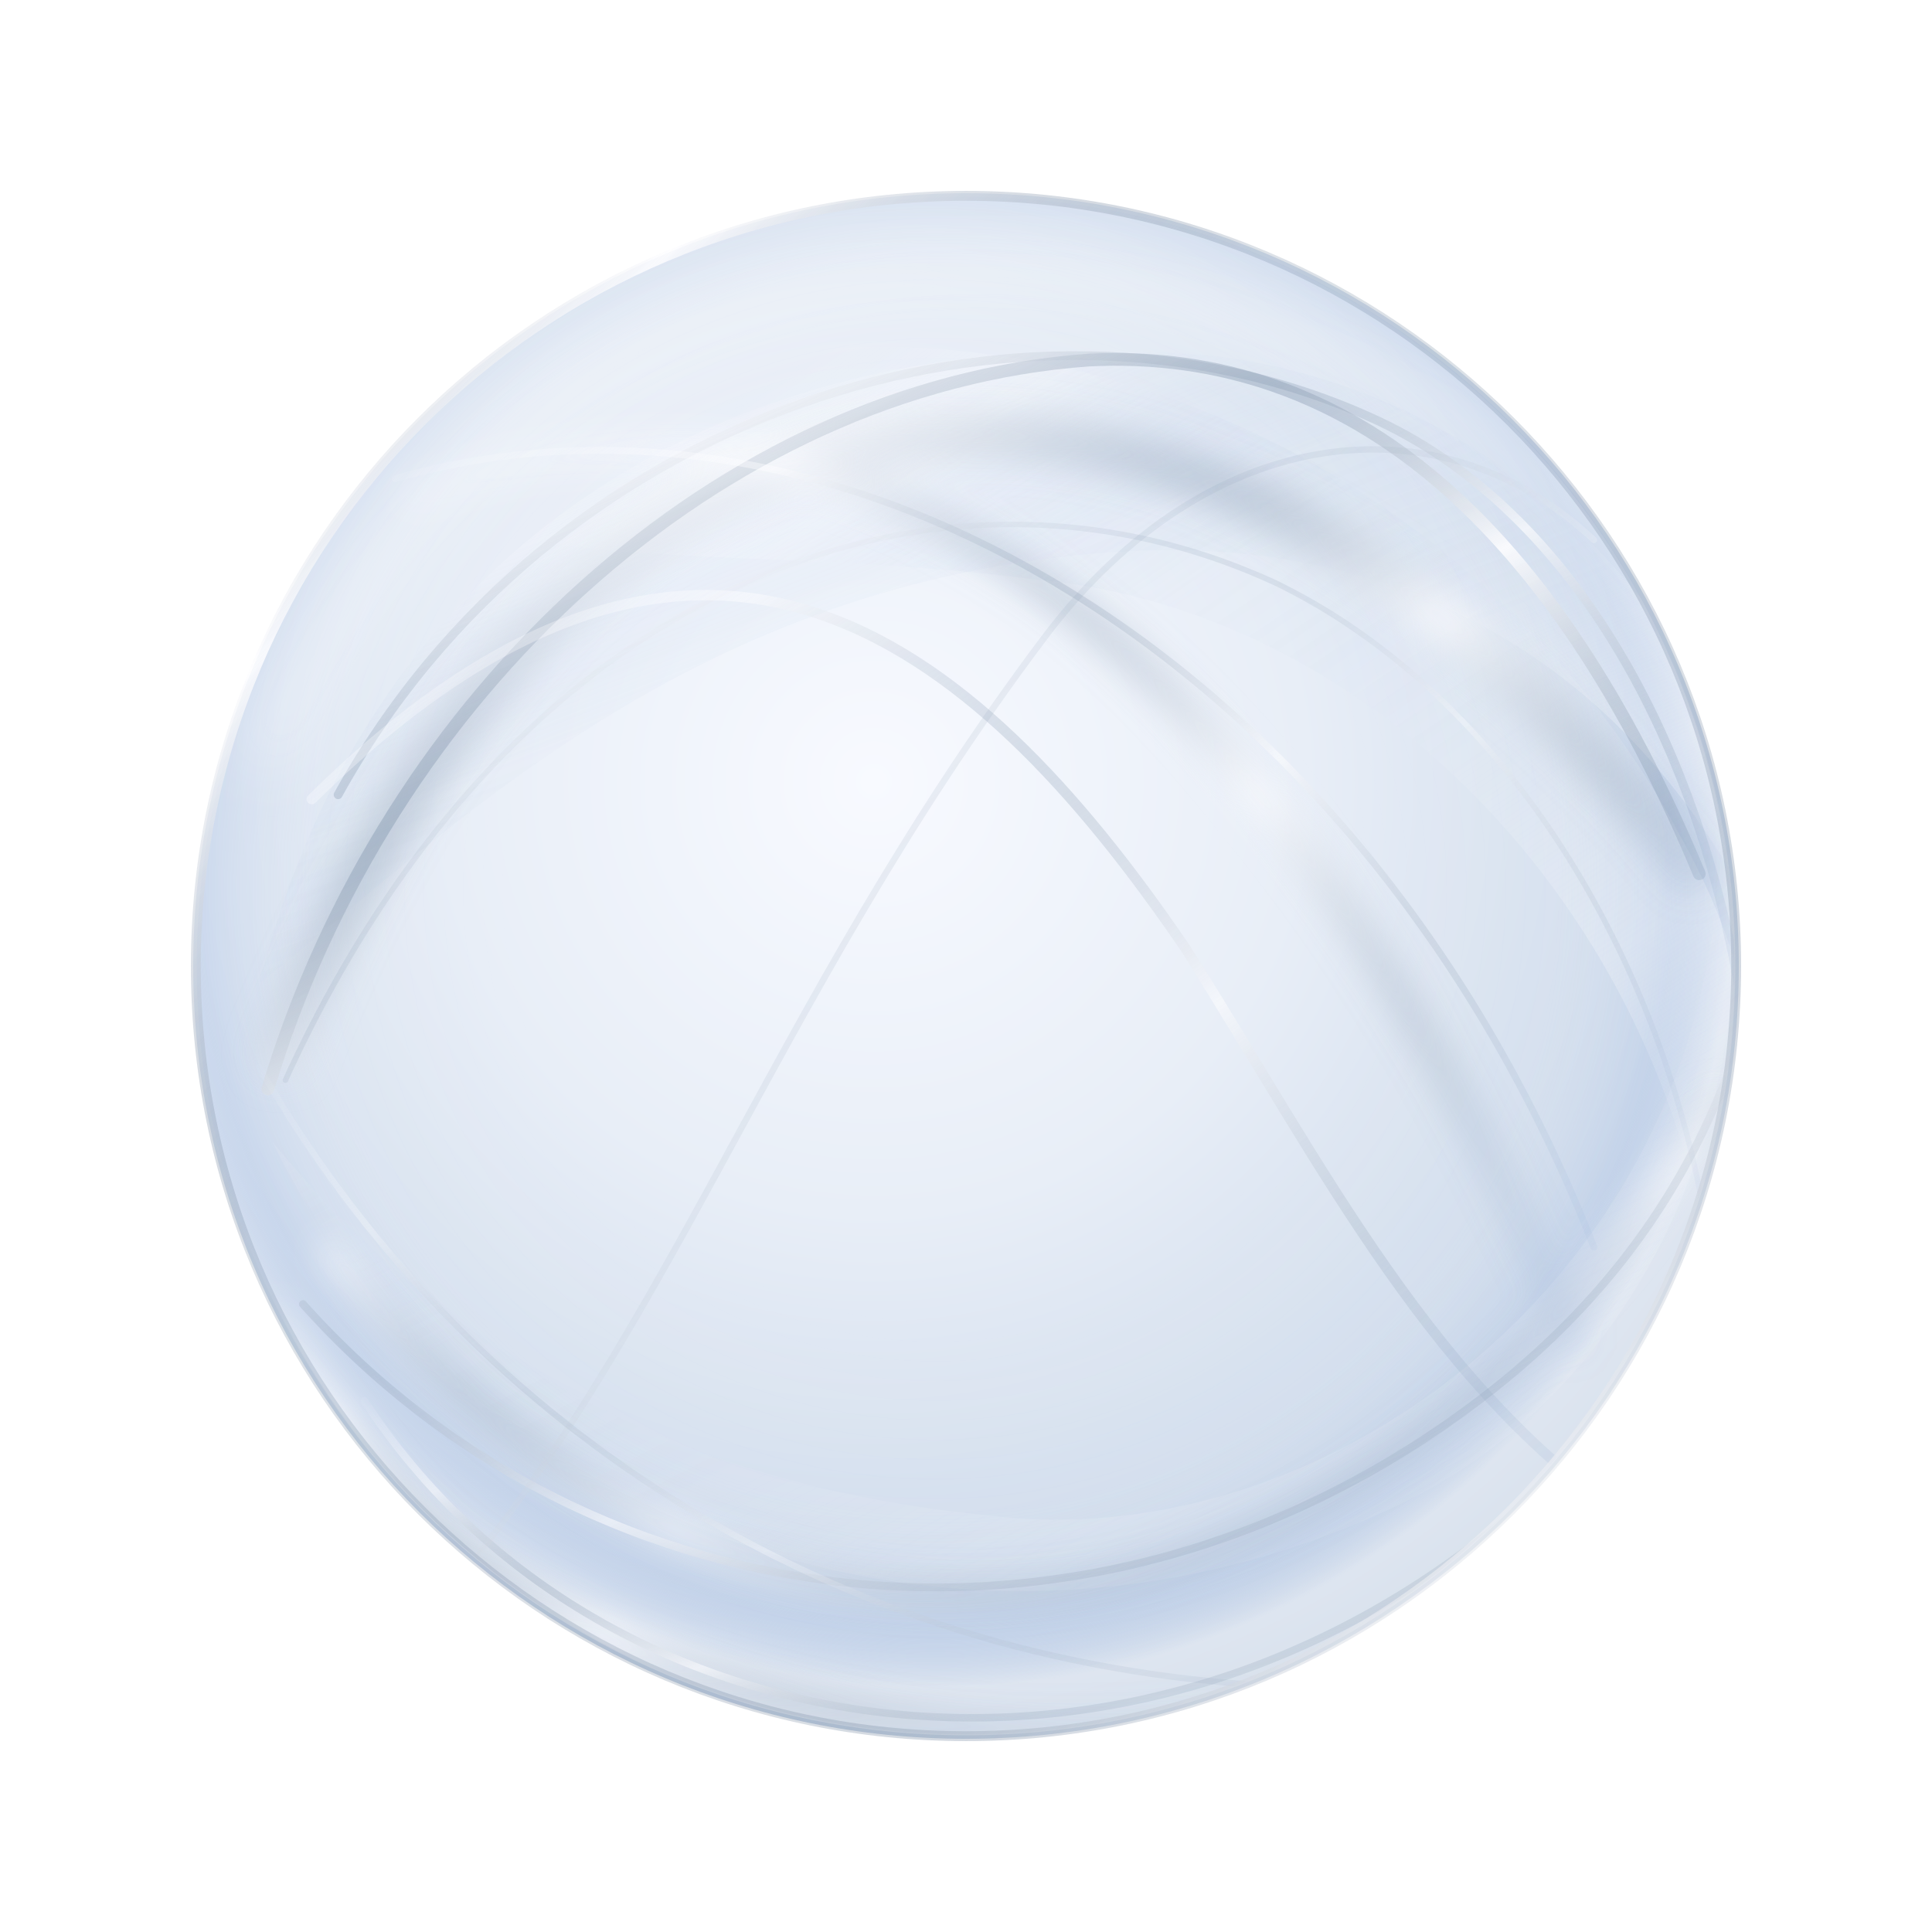
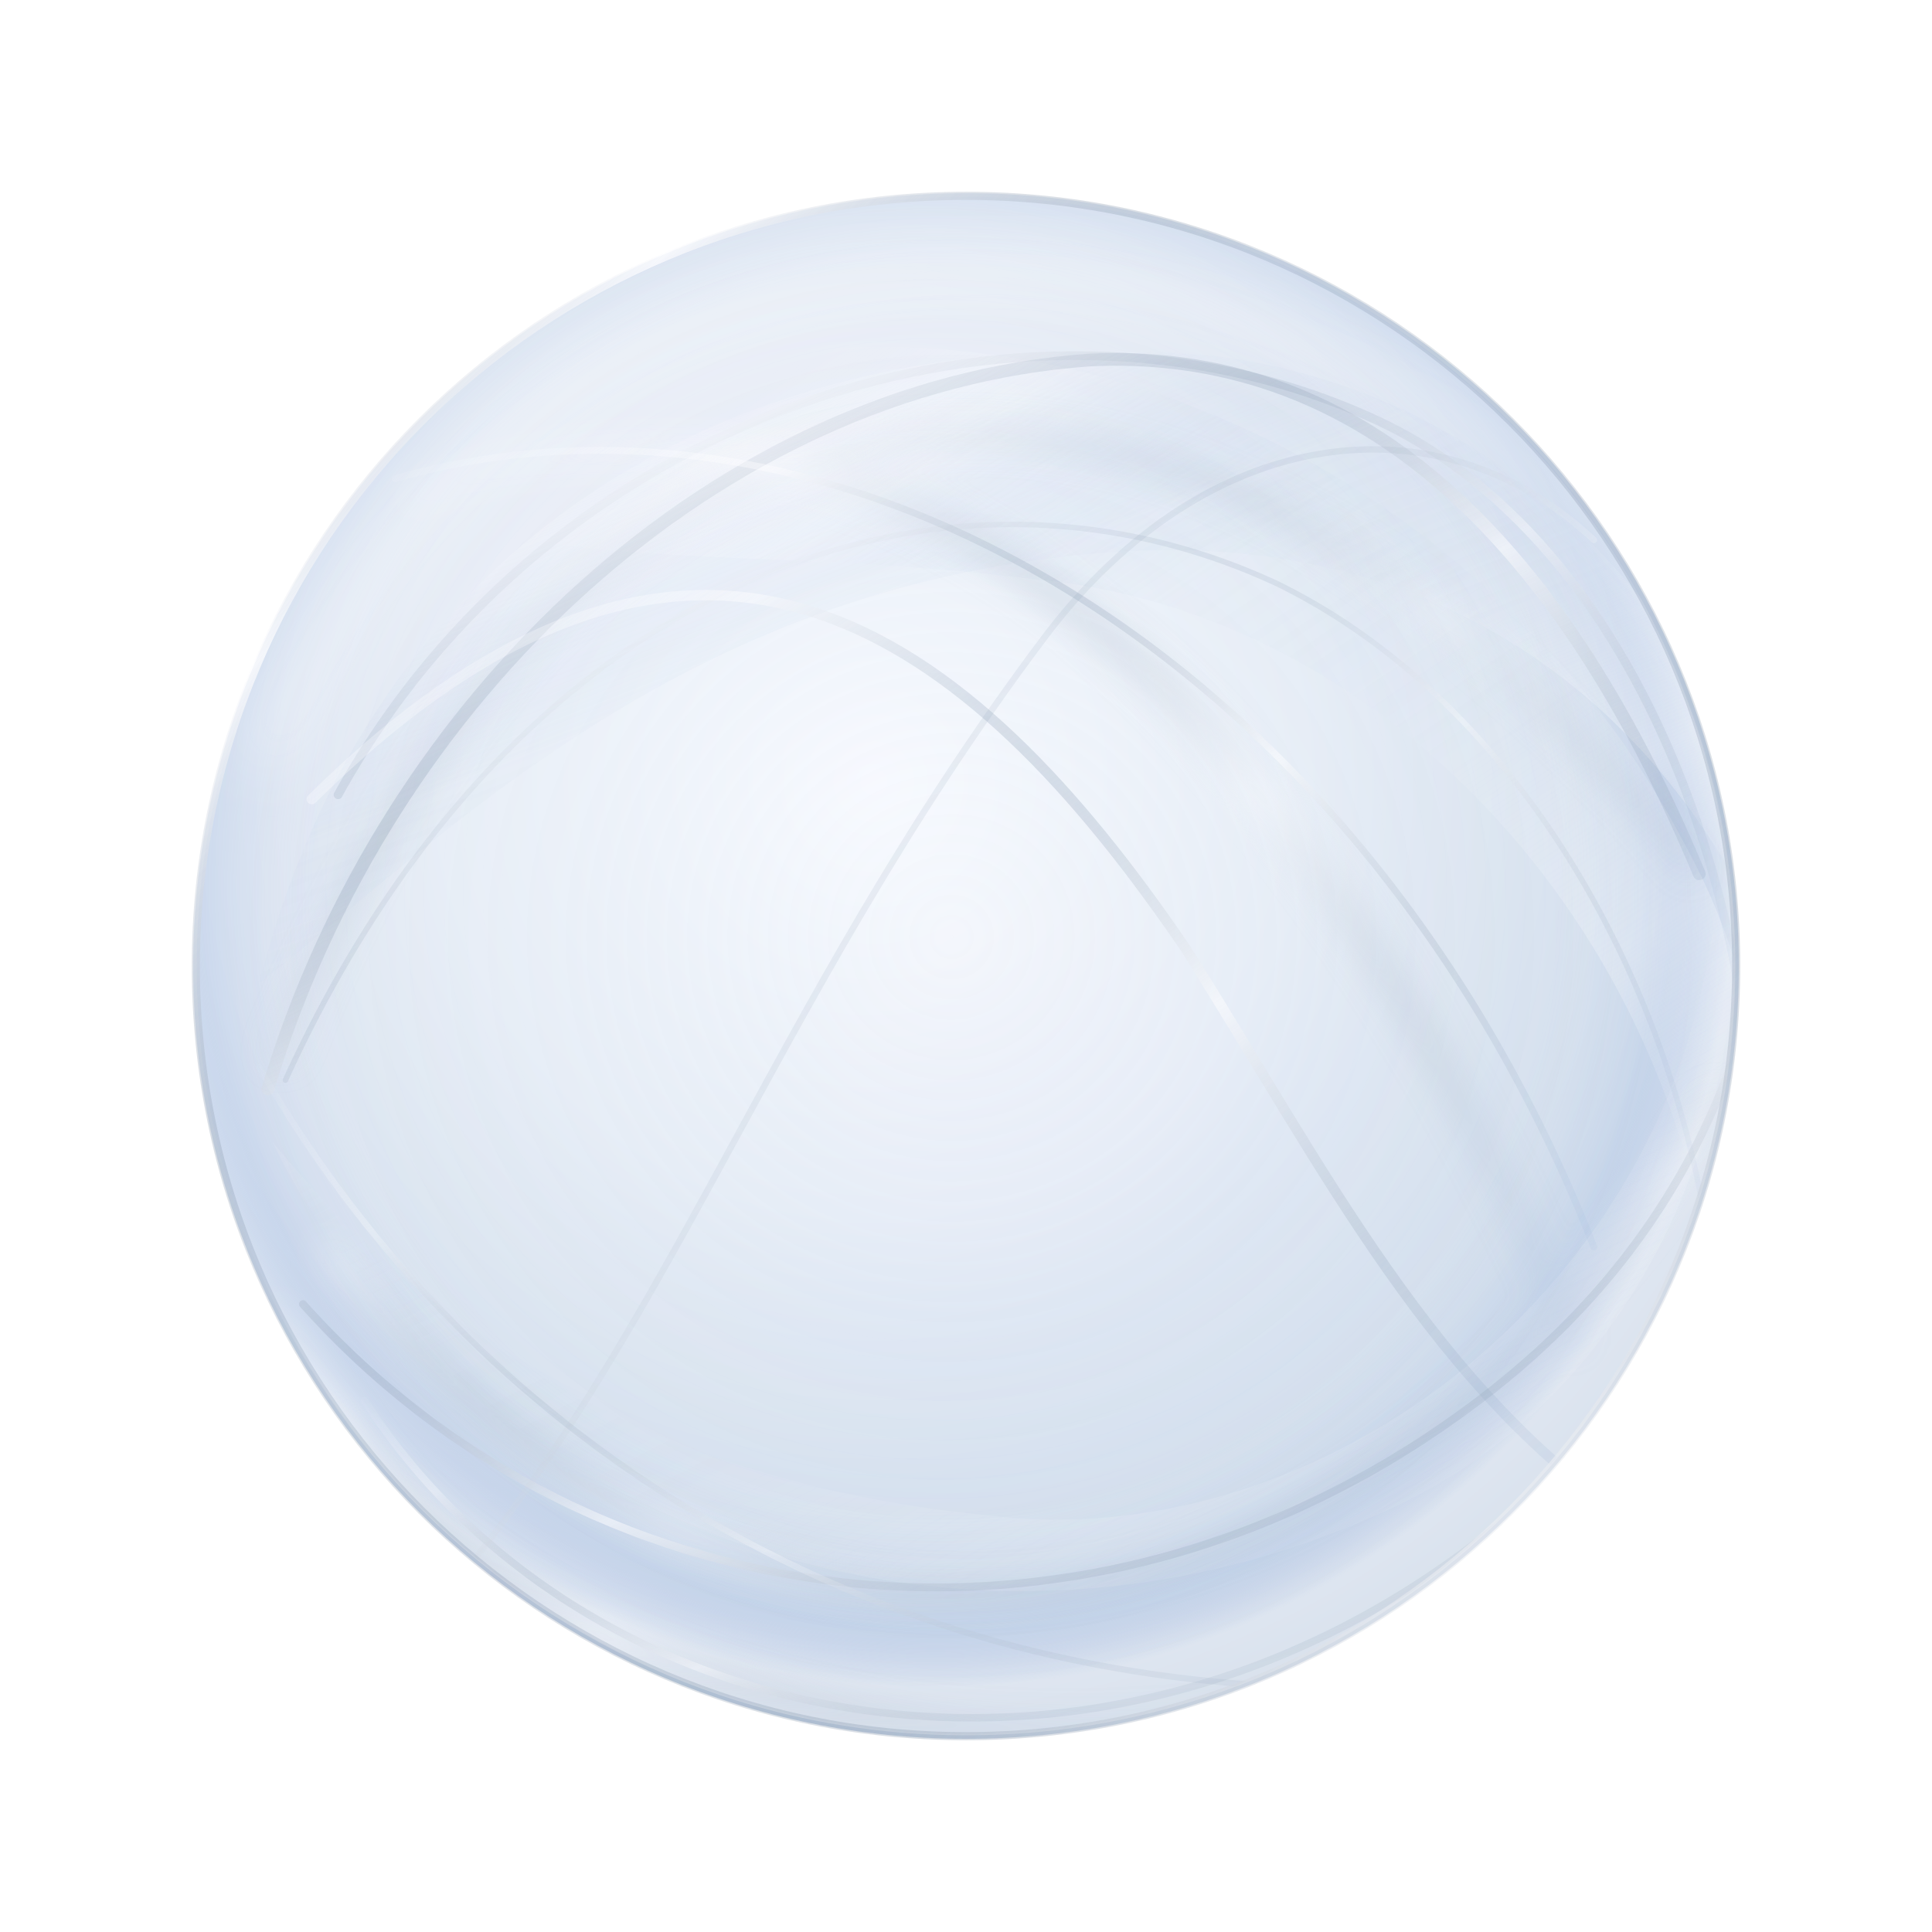
<svg xmlns="http://www.w3.org/2000/svg" viewBox="40 30 440 440" role="img" aria-label="Полупрозрачная стеклянная плазма">
  <defs>
    <radialGradient id="body" cx=".44" cy=".38" r=".74">
      <stop stop-color="#f8faff" />
      <stop offset=".38" stop-color="#e8eef7" />
      <stop offset=".76" stop-color="#cbd8e9" />
      <stop offset="1" stop-color="#a8bacf" />
    </radialGradient>
    <radialGradient id="edgewash" cx=".48" cy=".45" r=".52">
      <stop offset=".53" stop-color="#fdfdff" stop-opacity="0" />
      <stop offset=".78" stop-color="#fdfdff" stop-opacity=".04" />
      <stop offset=".92" stop-color="#9ab5e5" stop-opacity=".18" />
      <stop offset="1" stop-color="#fdfdff" stop-opacity=".45" />
    </radialGradient>
    <linearGradient id="filament" x1="0" y1="0" x2="1" y2="1">
      <stop stop-color="#fdfdff" stop-opacity=".09" />
      <stop offset=".17" stop-color="#fdfdff" stop-opacity=".84" />
      <stop offset=".36" stop-color="#7f93ab" stop-opacity=".44" />
      <stop offset=".56" stop-color="#fdfdff" stop-opacity=".97" />
      <stop offset=".79" stop-color="#7f93aa" stop-opacity=".32" />
      <stop offset="1" stop-color="#8ba9d6" stop-opacity=".15" />
    </linearGradient>
    <linearGradient id="silk" x1=".13" y1=".15" x2=".87" y2=".95">
      <stop stop-color="#fdfdff" stop-opacity="0" />
      <stop offset=".13" stop-color="#fdfdff" stop-opacity=".39" />
      <stop offset=".35" stop-color="#8ba9d6" stop-opacity=".06" />
      <stop offset=".6" stop-color="#fdfdff" stop-opacity=".18" />
      <stop offset=".8" stop-color="#fdfdff" stop-opacity=".58" />
      <stop offset="1" stop-color="#fdfdff" stop-opacity="0" />
    </linearGradient>
    <linearGradient id="rim" x1="0" y1="0" x2="1" y2="1">
      <stop stop-color="#7d8ea3" stop-opacity=".43" />
      <stop offset=".17" stop-color="#fdfdff" stop-opacity=".96" />
      <stop offset=".36" stop-color="#72859d" stop-opacity=".27" />
      <stop offset=".69" stop-color="#74879f" stop-opacity=".31" />
      <stop offset=".88" stop-color="#fdfdff" stop-opacity=".95" />
      <stop offset="1" stop-color="#71849b" stop-opacity=".48" />
    </linearGradient>
+     <radialGradient id="innerMist" cx=".49" cy=".48" r=".58">
+       <stop offset="0" stop-color="#ffffff" stop-opacity=".12" />
+       <stop offset=".46" stop-color="#c8d9ed" stop-opacity=".045" />
+       <stop offset="1" stop-color="#ffffff" stop-opacity="0" />
+     </radialGradient>
    <filter id="soft">
      <feGaussianBlur stdDeviation="3.6" />
    </filter>
    <filter id="halo">
      <feGaussianBlur stdDeviation="7" />
    </filter>
    <clipPath id="clip">
      <circle cx="260" cy="250" r="175" />
    </clipPath>
    <style>
/* Two independent inner glass currents; the shell, rim and size never move. */
.g-a,.g-b{transform-box:view-box;transform-origin:260px 250px;will-change:transform,opacity}
.g-a{animation:flow-a 7.2s ease-in-out infinite alternate}
.g-b{animation:flow-b 9.1s ease-in-out infinite alternate}
.glass-glint{animation:soft-glint 5.2s ease-in-out infinite alternate}
@keyframes flow-a{
  0%{transform:translate(-9px,5px) rotate(-9deg) scale(.98);opacity:.68}
  48%{transform:translate(1px,-2px) rotate(.8deg) scale(1.003);opacity:1}
  100%{transform:translate(9px,-6px) rotate(9deg) scale(1.02);opacity:.83}
}
@keyframes flow-b{
  0%{transform:translate(8px,-7px) rotate(8deg) scale(1.018);opacity:.83}
  52%{transform:translate(-2px,2px) rotate(-1.8deg) scale(.998);opacity:1}
  100%{transform:translate(-10px,6px) rotate(-9deg) scale(.98);opacity:.64}
}
@keyframes soft-glint{
  0%{opacity:.12}
  38%{opacity:1}
  65%{opacity:.3}
  100%{opacity:.88}
}
@media(prefers-reduced-motion:reduce){.g-a,.g-b,.glass-glint{animation:none;will-change:auto}}
</style>
  </defs>
  <circle cx="260" cy="250" r="176" fill="url(#body)" />
  <circle cx="260" cy="250" r="175.2" fill="url(#edgewash)" />
  <g clip-path="url(#clip)">
+     <circle cx="260" cy="250" r="166" fill="url(#innerMist)" />
    <g class="g-b" fill="url(#silk)">
      <path d="M99 254C124 155 206 101 316 111C392 120 445 187 448 257C418 181 358 150 290 156C194 164 140 222 99 254Z" opacity=".53" />
      <path d="M102 290C142 372 254 422 358 373C421 343 445 268 431 210C438 312 347 386 264 375C183 367 134 329 102 290Z" opacity=".23" />
      <path d="M133 143C236 71 370 121 423 221C442 255 446 290 431 330C422 239 353 169 276 162C215 154 159 161 133 143Z" opacity=".43" />
    </g>
-     <g class="g-a" fill="none" stroke="url(#filament)" stroke-linecap="round" filter="url(#soft)" opacity=".73">
-       <path d="M104 270C172 93 314 87 425 228" stroke-width="11" />
+     <g class="g-a" fill="none" stroke="url(#filament)" stroke-linecap="round" filter="url(#soft)" opacity=".43">
+       <path d="M104 270C172 93 314 87 425 228" stroke-width="4.5" />
      <path d="M115 315C212 435 352 411 431 281" stroke-width="4.8" />
      <path d="M134 143C231 106 328 168 398 335" stroke-width="7" />
      <path d="M103 327C126 393 215 436 323 421" stroke-width="6" />
    </g>
    <g class="g-a" fill="none" stroke="url(#filament)" stroke-linecap="round" stroke-linejoin="round">
-       <path d="M101 278C128 188 204 118 288 112C348 109 394 150 427 229" stroke-width="2.9" opacity="0.92" />
+       <path d="M101 278C128 188 204 118 288 112C348 109 394 150 427 229" stroke-width="2.9" opacity="0.58" />
      <path d="M105 276C157 162 254 127 331 163C384 189 418 249 428 306" stroke-width="1.25" opacity="0.36" />
-       <path d="M117 211C165 124 272 89 352 125C397 145 426 197 436 255" stroke-width="2" opacity="0.7" />
+       <path d="M117 211C165 124 272 89 352 125C397 145 426 197 436 255" stroke-width="2" opacity="0.43" />
      <path d="M130 139C232 110 351 181 403 314" stroke-width="1.55" opacity="0.53" />
      <path d="M109 327C176 402 291 415 378 348C417 318 439 278 444 229" stroke-width="1.8" opacity="0.57" />
-       <path d="M123 349C177 432 305 451 394 366" stroke-width="1.7" opacity="0.6" />
+       <path d="M123 349C177 432 305 451 394 366" stroke-width="1.7" opacity="0.40" />
    </g>
    <g class="g-b" fill="none" stroke="url(#filament)" stroke-linecap="round">
      <path d="M111 212C199 125 261 174 310 246C341 295 367 348 414 378" stroke-width="2.35" opacity="0.57" />
      <path d="M133 403C192 338 214 260 278 175C315 126 368 120 403 153" stroke-width="1.45" opacity="0.28" />
      <path d="M99 273C145 353 228 409 331 414C388 416 431 373 440 309" stroke-width="1.4" opacity="0.34" />
    </g>
    <path class="glass-glint" d="M100 203C146 97 256 68 348 112C403 137 432 173 443 223" fill="none" stroke="#fdfdff" stroke-opacity=".45" stroke-width="9" filter="url(#halo)" />
  </g>
-   <circle cx="260" cy="250" r="175.4" fill="none" stroke="url(#rim)" stroke-width="2.25" opacity=".88" />
+   <circle cx="260" cy="250" r="175.4" fill="none" stroke="url(#rim)" stroke-width="1.85" opacity=".78" />
</svg>
